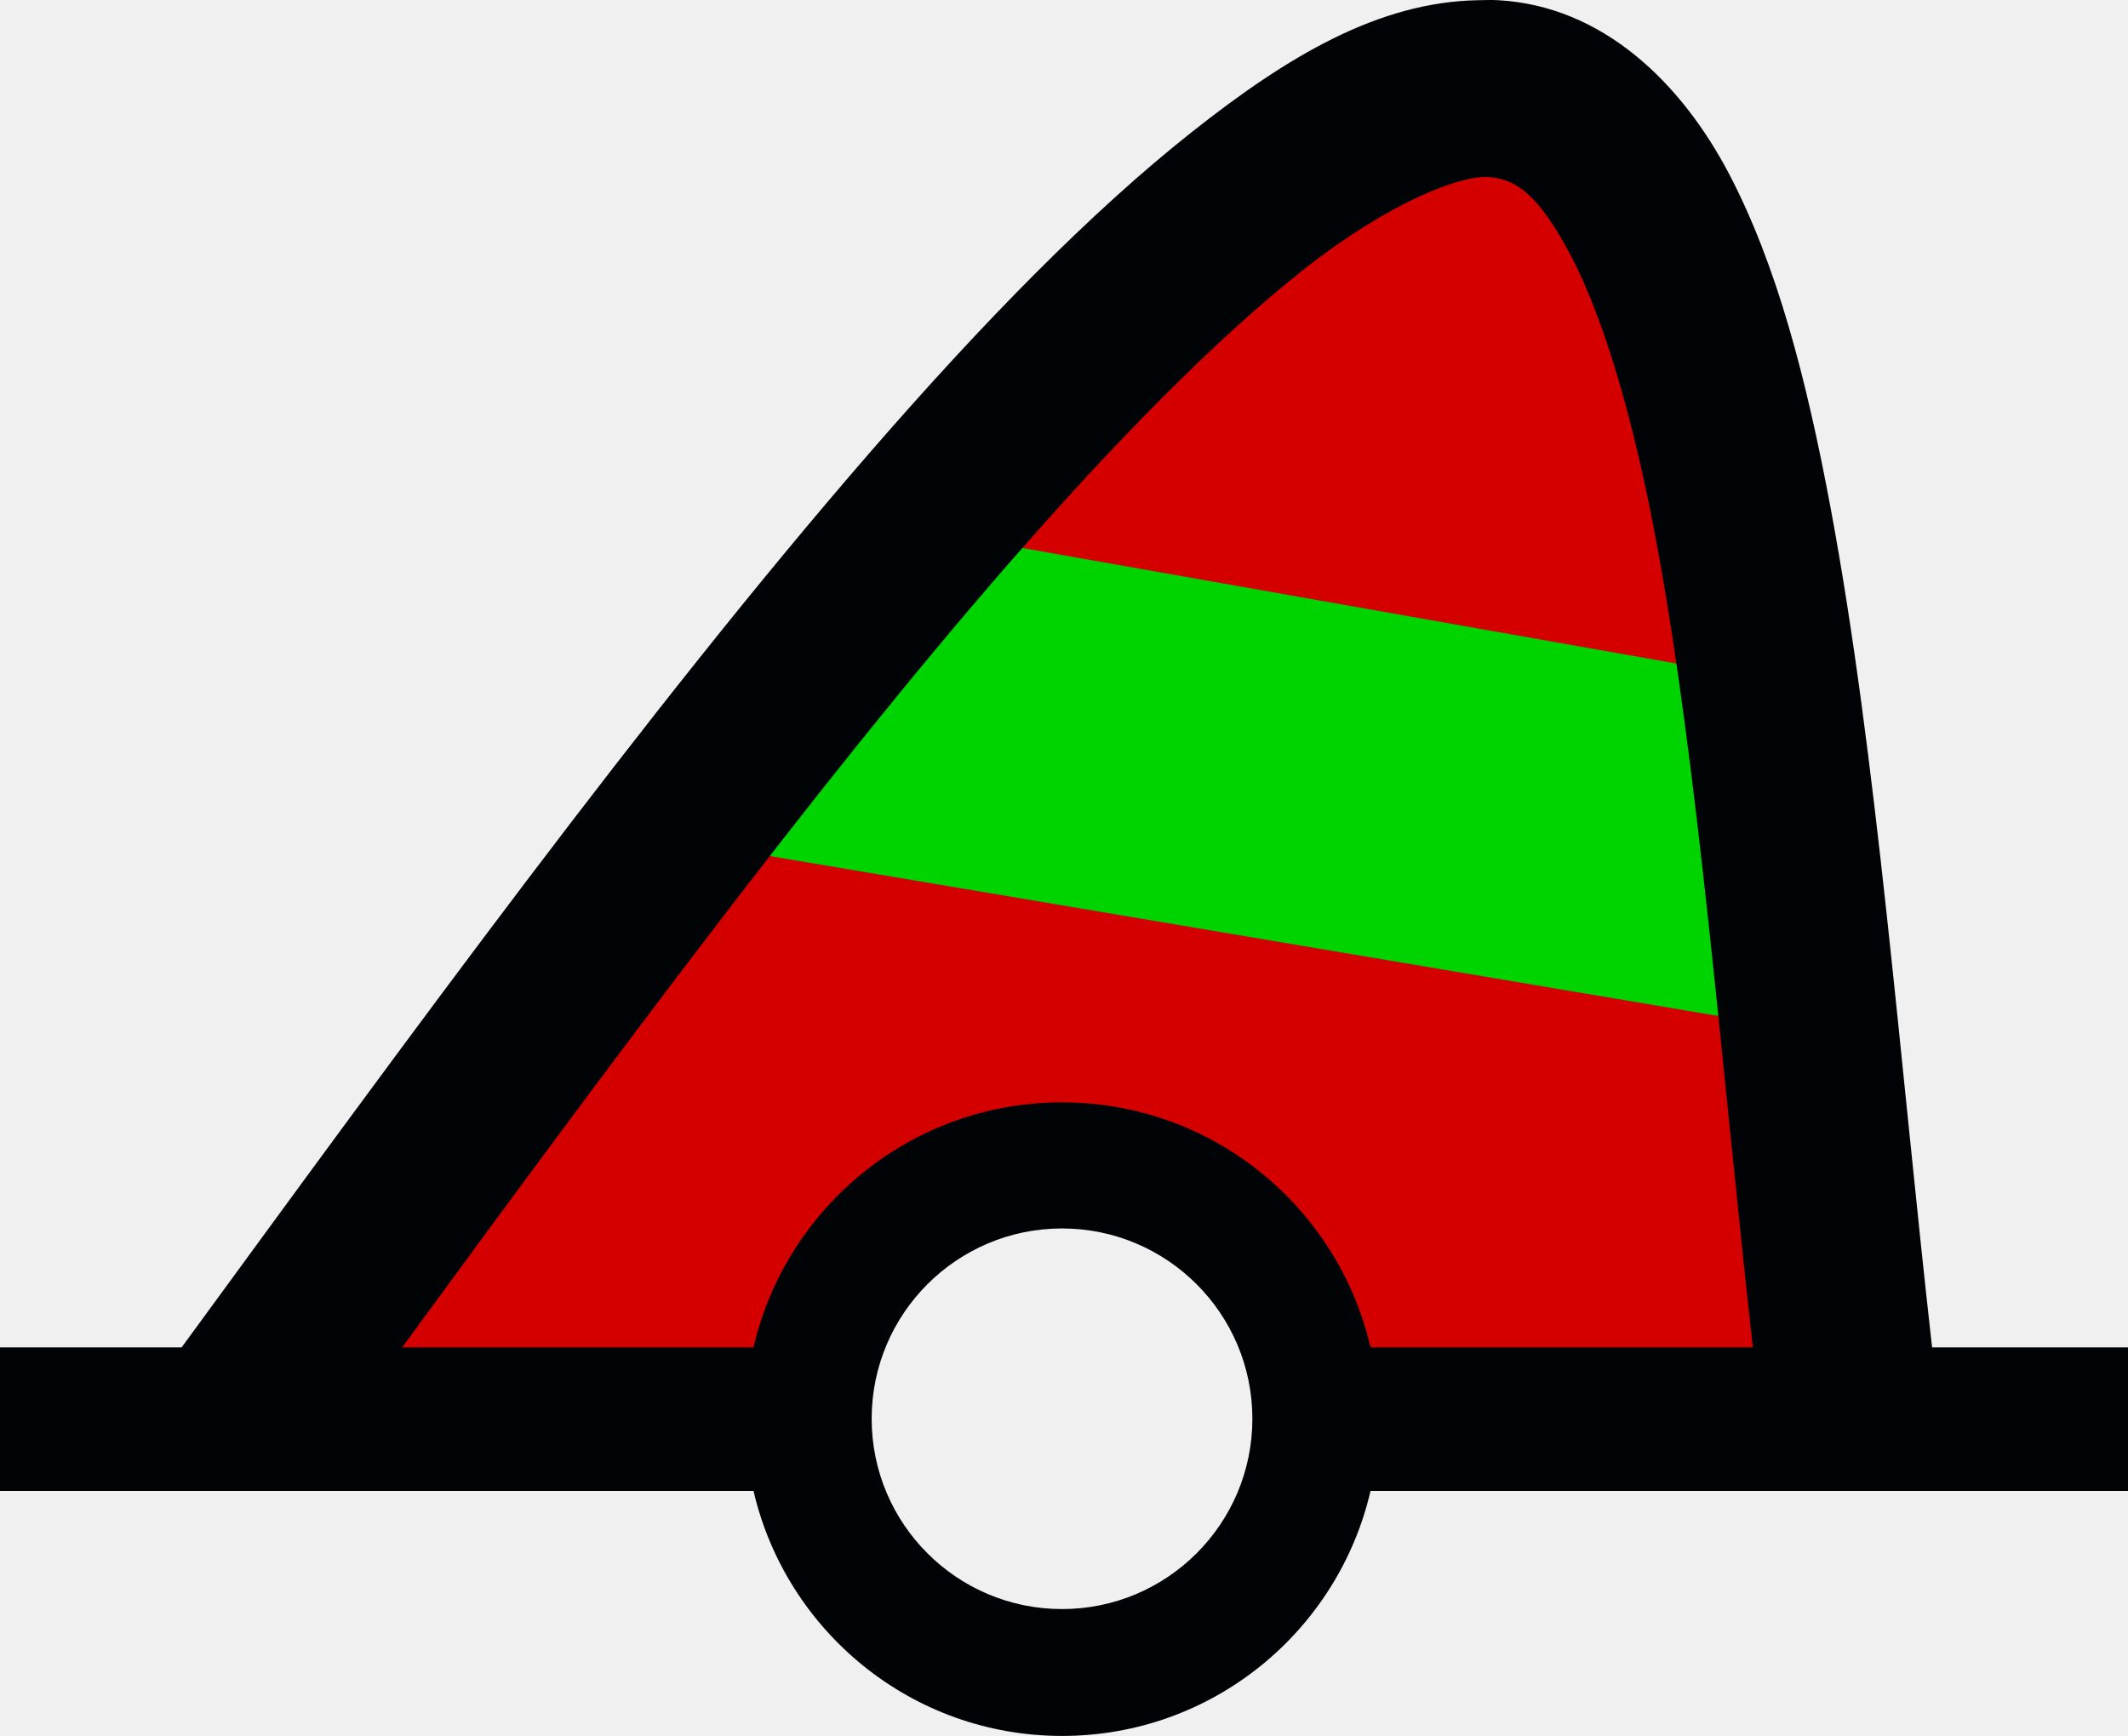
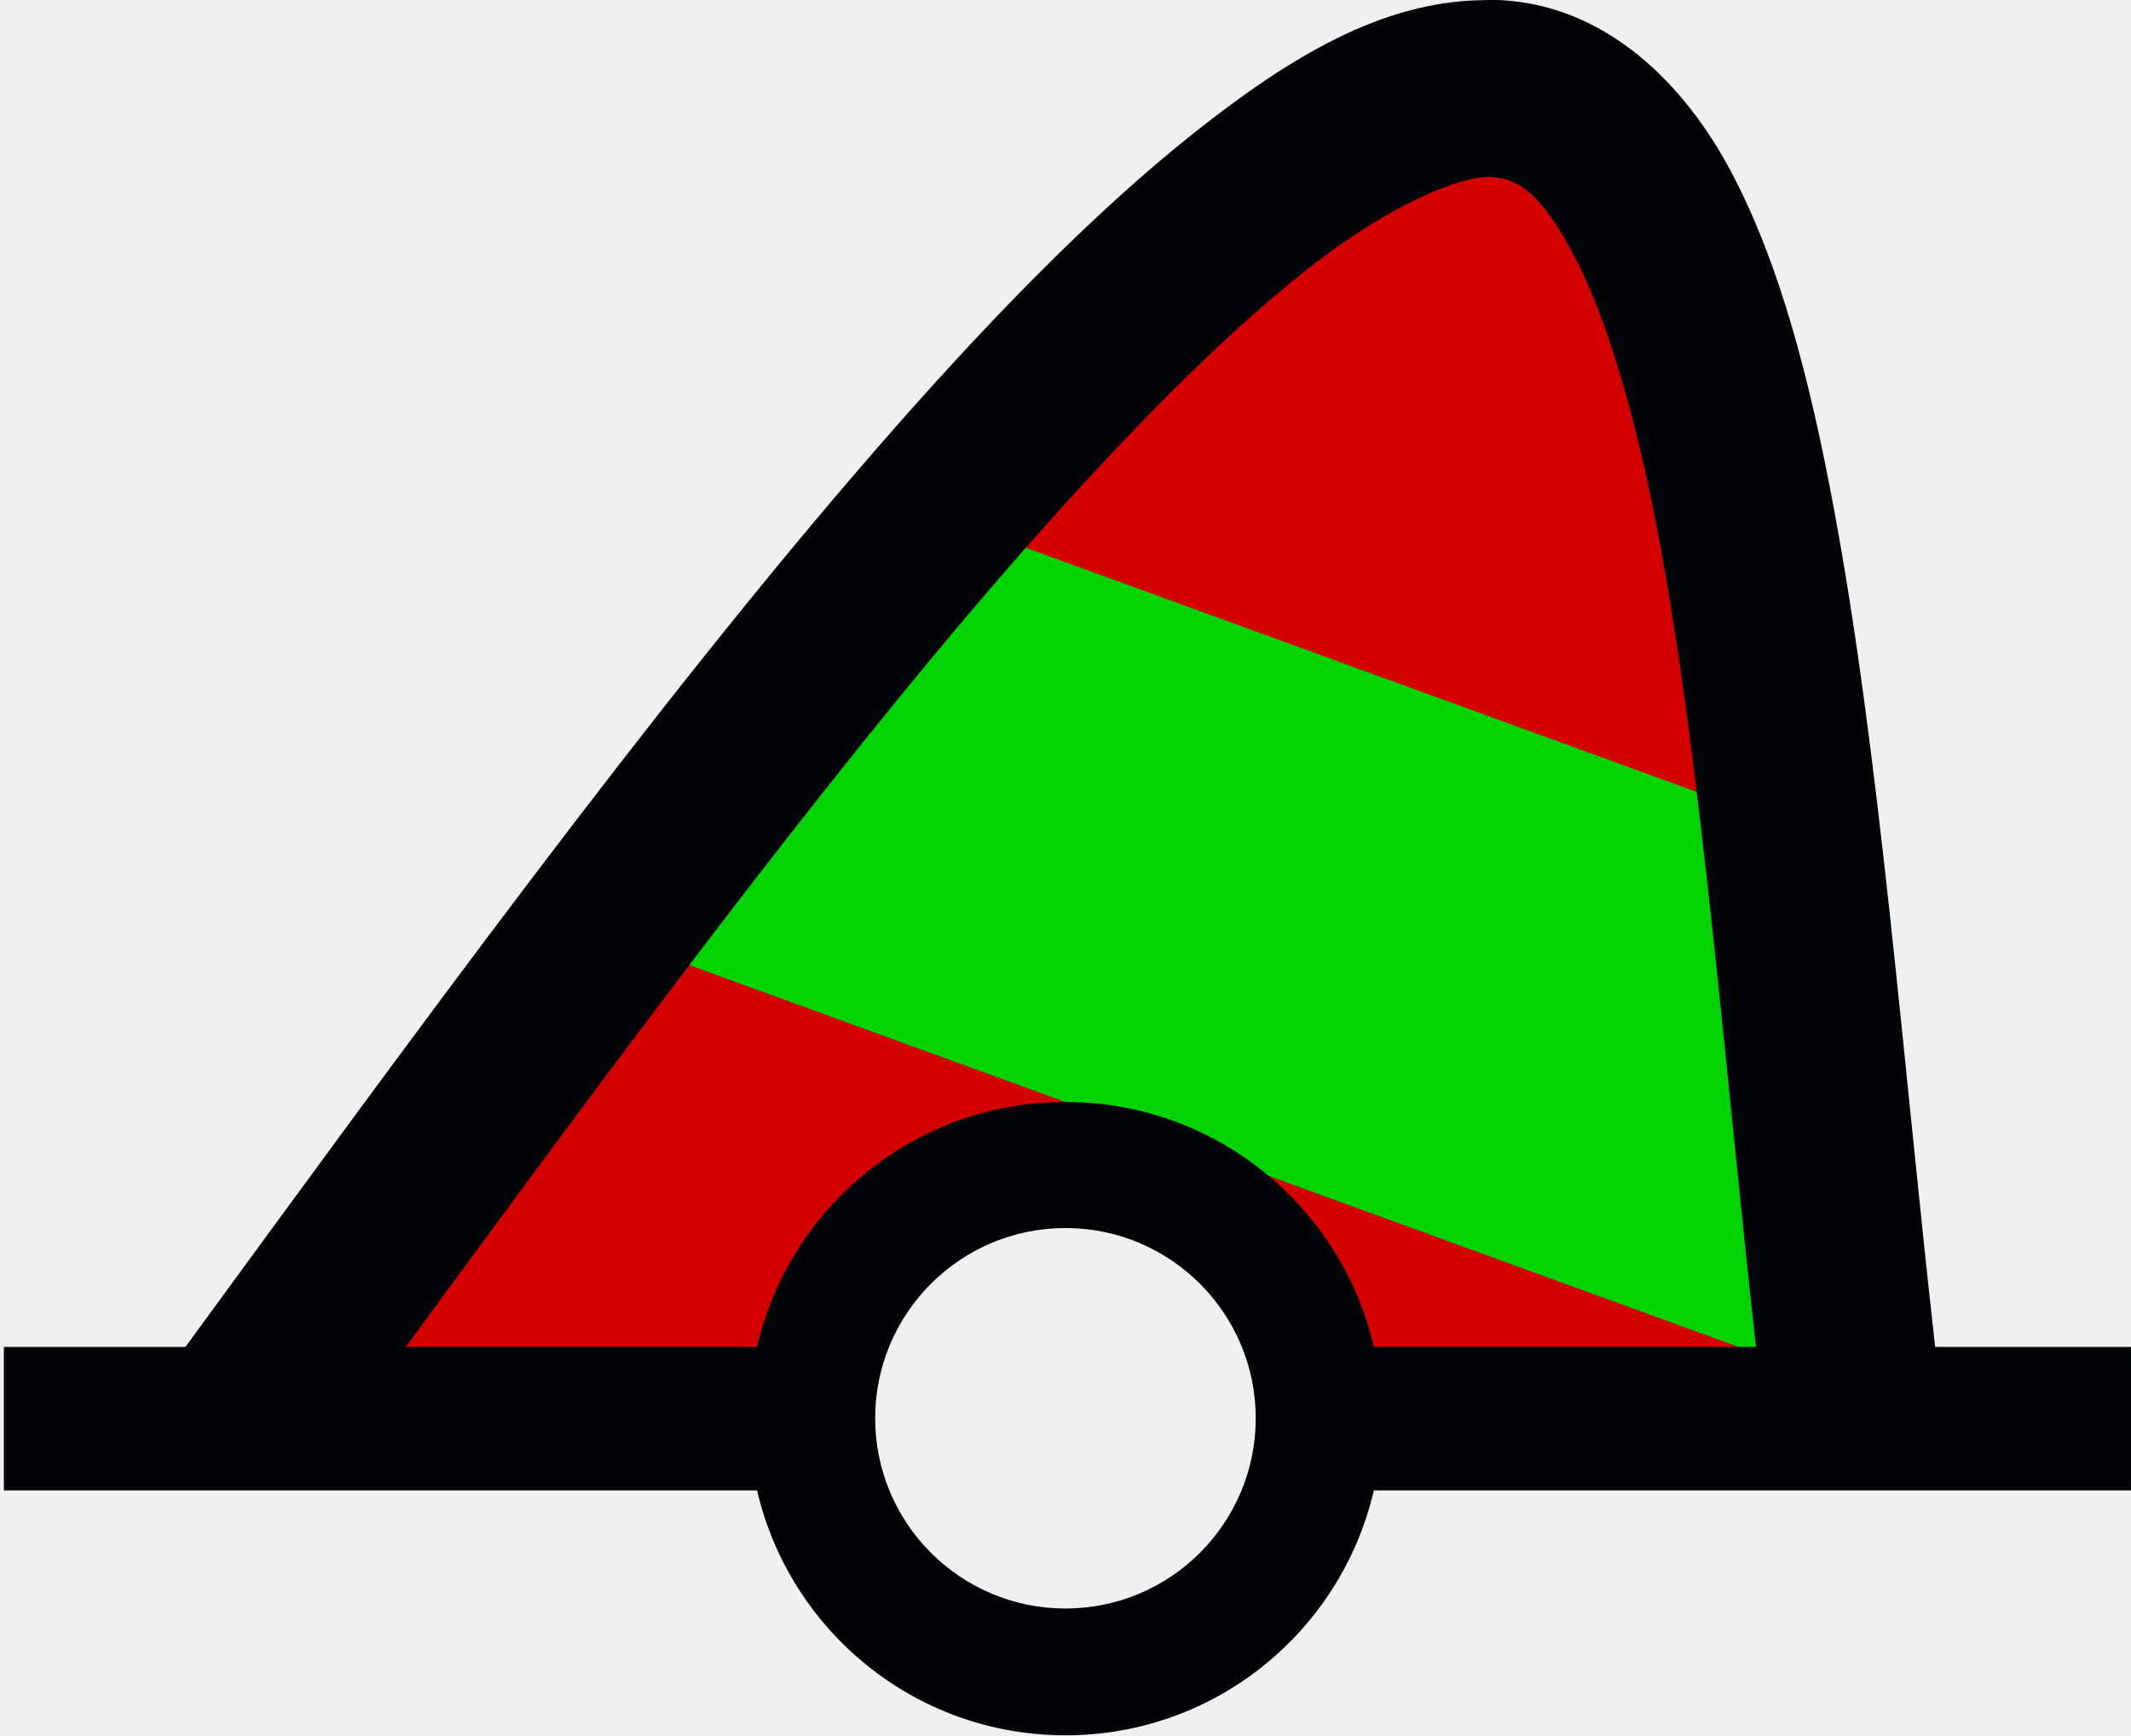
- <svg xmlns="http://www.w3.org/2000/svg" version="1.0" width="83.844" height="68.414" id="svg2">
+ <svg xmlns="http://www.w3.org/2000/svg" version="1.0" width="22.224mm" height="18.101mm" id="svg2">
  <defs id="defs4">
-     </defs>
-   <path style="fill:#d40000;fill-opacity:1;fill-rule:evenodd;stroke:none;stroke-width:0.683;stroke-opacity:1" d="M 12.714,53.887 C 14.375,51.197 30.811,30.471 36.616,23.747 C 47.963,10.6 58.222,2.563 61.49,4.261 C 64.139,5.637 66.919,13.804 68.705,25.456 C 69.739,32.201 71.885,51.106 71.885,53.469 C 71.885,54.628 71.233,54.728 63.642,54.728 C 55.445,54.728 52.639,55.638 52.21,53.977 C 51.568,51.493 50.44,46.608 47.285,45.216 C 39.757,41.896 33.325,46.474 30.39,54.163 C 30,55.183 25.892,54.728 19.535,54.728 C 13.847,54.728 12.311,54.538 12.714,53.887 L 12.714,53.887 z " id="path2382" />
-   <path style="fill:#00d400;stroke:none;stroke-width:1px;stroke-linecap:butt;stroke-linejoin:miter;stroke-opacity:1" d="M 26.649,33.116 L 72.348,40.823 L 69.509,26.762 L 35.843,20.813 L 26.649,33.116 z " id="path3754" />
-   <path d="M 58.25,0.008 C 54.304,0.073 50.718,2.228 46.969,5.195 C 42.97,8.36 38.74,12.691 34.312,17.789 C 25.538,27.892 16.033,40.956 7.156,53.101 L 0,53.101 L 0,58.758 L 29.688,58.758 C 30.975,64.291 35.921,68.414 41.844,68.414 C 47.769,68.414 52.715,64.293 54,58.758 L 83.844,58.758 L 83.844,58.695 L 83.844,53.101 L 76.125,53.101 C 74.849,41.774 73.94,29.729 72.125,20.008 C 71.17,14.894 70.002,10.433 68.125,6.851 C 66.248,3.27 63.157,0.238 59.031,0.008 C 58.765,-0.007 58.513,0.003 58.25,0.008 z M 58.625,6.976 C 59.71,7.037 60.62,7.648 61.906,10.101 C 63.192,12.555 64.358,16.511 65.25,21.289 C 66.907,30.166 67.81,41.821 69.062,53.101 L 54,53.101 C 52.715,47.566 47.769,43.445 41.844,43.445 C 35.921,43.445 30.975,47.568 29.688,53.101 L 15.844,53.101 C 23.822,42.2 32.084,31.03 39.594,22.383 C 43.862,17.467 47.896,13.368 51.312,10.664 C 54.729,7.96 57.524,6.915 58.625,6.976 z M 41.844,48.414 C 45.984,48.414 49.344,51.774 49.344,55.914 C 49.344,60.054 45.984,63.414 41.844,63.414 C 37.704,63.414 34.344,60.054 34.344,55.914 C 34.344,51.774 37.704,48.414 41.844,48.414 z " id="path90440" style="fill:#000407;fill-opacity:1;fill-rule:evenodd;stroke:none" />
+     <filter id="selectable_hidder_filter" width="1" height="1" x="0" y="0" style="color-interpolation-filters:sRGB;">
+       <feComposite id="boolops_hidder_primitive" result="composite1" operator="arithmetic" in2="SourceGraphic" in="BackgroundImage" />
+     </filter>
+   </defs>
+   <path style="display:inline;fill:#ffffff;fill-opacity:0;fill-rule:evenodd;stroke:none;stroke-width:0.683;stroke-opacity:1" d="m 12.714,53.887 c 1.661,-2.689 18.098,-23.415 23.902,-30.14 11.347,-13.147 21.607,-21.184 24.875,-19.485 2.648,1.376 5.428,9.543 7.214,21.195 1.034,6.744 3.18,25.65 3.18,28.012 0,1.159 -0.652,1.259 -8.242,1.259 -8.198,0 -11.003,0.911 -11.433,-0.75 -0.642,-2.484 -1.769,-7.369 -4.925,-8.761 -7.528,-3.32 -13.96,1.258 -16.895,8.947 -0.389,1.02 -4.497,0.565 -10.855,0.565 -5.687,0 -7.223,-0.189 -6.821,-0.841 z" id="path_fill_v12" />
+   <path d="M 46.062,44.742 60.867,4.064 C 57.054,3.491 47.319,11.345 36.615,23.746 c -5.804,6.725 -22.241,27.452 -23.902,30.141 -0.403,0.652 1.135,0.842 6.822,0.842 6.358,0 10.466,0.455 10.855,-0.564 2.775,-7.269 8.675,-11.759 15.672,-9.422 z" style="display:inline;fill:#ffffff;fill-rule:evenodd;stroke-width:0.683;fill-opacity:0" id="path_fill_v6" />
+   <path style="fill:#d40000" d="m 12.714,53.887 c 1.661,-2.689 18.098,-23.415 23.902,-30.14 11.347,-13.147 21.607,-21.184 24.875,-19.485 2.648,1.376 5.428,9.543 7.214,21.195 1.034,6.744 3.18,25.65 3.18,28.012 0,1.159 -0.652,1.259 -8.242,1.259 -8.198,0 -11.003,0.911 -11.433,-0.75 -0.642,-2.484 -1.769,-7.369 -4.925,-8.761 -7.528,-3.32 -13.96,1.258 -16.895,8.947 -0.389,1.02 -4.497,0.565 -10.855,0.565 -5.687,0 -7.223,-0.189 -6.821,-0.841 z" id="path_fill_h12" />
+   <path id="path_fill_h9" style="display:inline;fill:#ffffff;fill-opacity:0;stroke-width:1.853;stroke-miterlimit:4.1" d="M 58.131,-16.862 C 54.303,-15.385 48.117,-4.922 42.529,9.791 41.191,13.313 38.917,19.858 36.693,26.462 l 20.126,-5.94e-4 c 0.002,-3.38e-4 0.004,1.69e-4 0.006,-1.69e-4 0.958,-0.164 1.983,-0.216 3.074,-0.144 0.295,0.02 0.585,0.069 0.869,0.143 l 25.05,7.9e-4 c 0.166,-0.251 0.131,-0.497 0.019,-0.803 C 85.029,23.438 76.547,6.407 73.268,0.423 67.605,-9.916 62.199,-16.639 59.24,-17.026 c -0.342,-0.045 -0.712,0.012 -1.108,0.164 z" transform="rotate(20)" />
+   <path id="path_fill_h8" style="fill:#00d400" d="M 58.131,-16.862 C 54.303,-15.385 48.117,-4.922 42.529,9.791 41.191,13.313 38.917,19.858 36.693,26.462 l 20.126,-5.94e-4 c 0.002,-3.38e-4 0.004,1.69e-4 0.006,-1.69e-4 0.958,-0.164 1.983,-0.216 3.074,-0.144 0.295,0.02 0.585,0.069 0.869,0.143 l 25.05,7.9e-4 c 0.166,-0.251 0.131,-0.497 0.019,-0.803 C 85.029,23.438 76.547,6.407 73.268,0.423 67.605,-9.916 62.199,-16.639 59.24,-17.026 c -0.342,-0.045 -0.712,0.012 -1.108,0.164 z" transform="rotate(20)" />
+   <path id="path_fill_h6" style="display:inline;fill:#ffffff;fill-opacity:0;stroke-width:1.555;stroke-miterlimit:4.1" d="M 58.131,-16.862 C 54.303,-15.385 48.117,-4.922 42.529,9.791 42.178,10.713 41.764,11.844 41.303,13.128 l 38.514,-6.76e-4 C 77.367,8.232 74.771,3.167 73.268,0.423 67.605,-9.916 62.199,-16.639 59.24,-17.026 c -0.342,-0.045 -0.712,0.012 -1.108,0.164 z" transform="rotate(20)" />
+   <path id="path_fill_h3" style="display:inline;fill:#ffffff;fill-opacity:0;stroke-width:1.183;stroke-miterlimit:4.1" d="m 58.087,-16.846 c -2.887,1.16 -7.095,7.375 -11.376,16.638 l 26.21,6.1547e-4 C 67.384,-10.188 62.138,-16.647 59.24,-17.026 c -0.355,-0.046 -0.74,0.015 -1.152,0.18 z" transform="rotate(20)" />
+   <path id="path_fill_h4" style="fill:#d40000" d="m 58.213,-16.894 c -3.529,1.252 -9.112,10.309 -14.379,23.356 l 32.607,6.41e-5 C 75.196,4.037 74.075,1.896 73.268,0.423 67.605,-9.916 62.199,-16.639 59.24,-17.026 c -0.318,-0.042 -0.661,0.003 -1.026,0.132 z" transform="rotate(20)" />
+   <path d="m 58.402,0.008 c -3.946,0.065 -7.532,2.221 -11.281,5.187 -3.999,3.165 -8.228,7.495 -12.656,12.594 -8.774,10.103 -18.279,23.167 -27.156,35.312 H 0.152 v 5.656 H 29.84 c 1.287,5.533 6.233,9.656 12.156,9.656 5.925,0 10.871,-4.121 12.156,-9.656 h 29.844 v -0.062 -5.594 h -7.719 c -1.276,-11.327 -2.185,-23.373 -4,-33.094 -0.955,-5.113 -2.123,-9.575 -4,-13.156 -1.877,-3.581 -4.968,-6.613 -9.094,-6.844 -0.267,-0.015 -0.518,-0.004 -0.781,0 z m 0.375,6.969 c 1.085,0.061 1.995,0.671 3.281,3.125 1.286,2.454 2.452,6.409 3.344,11.188 1.657,8.877 2.56,20.532 3.812,31.812 h -15.062 c -1.285,-5.536 -6.231,-9.656 -12.156,-9.656 -5.923,10e-6 -10.869,4.123 -12.156,9.656 h -13.844 c 7.978,-10.901 16.24,-22.072 23.75,-30.719 4.269,-4.915 8.302,-9.015 11.719,-11.719 3.417,-2.704 6.211,-3.748 7.312,-3.688 z M 41.996,48.414 c 4.14,0 7.5,3.36 7.5,7.5 0,4.14 -3.36,7.5 -7.5,7.5 -4.14,0 -7.5,-3.36 -7.5,-7.5 0,-4.14 3.36,-7.5 7.5,-7.5 z" id="path_stroke" style="display:inline;fill:#000407;fill-opacity:1;fill-rule:evenodd;stroke:none" />
</svg>
